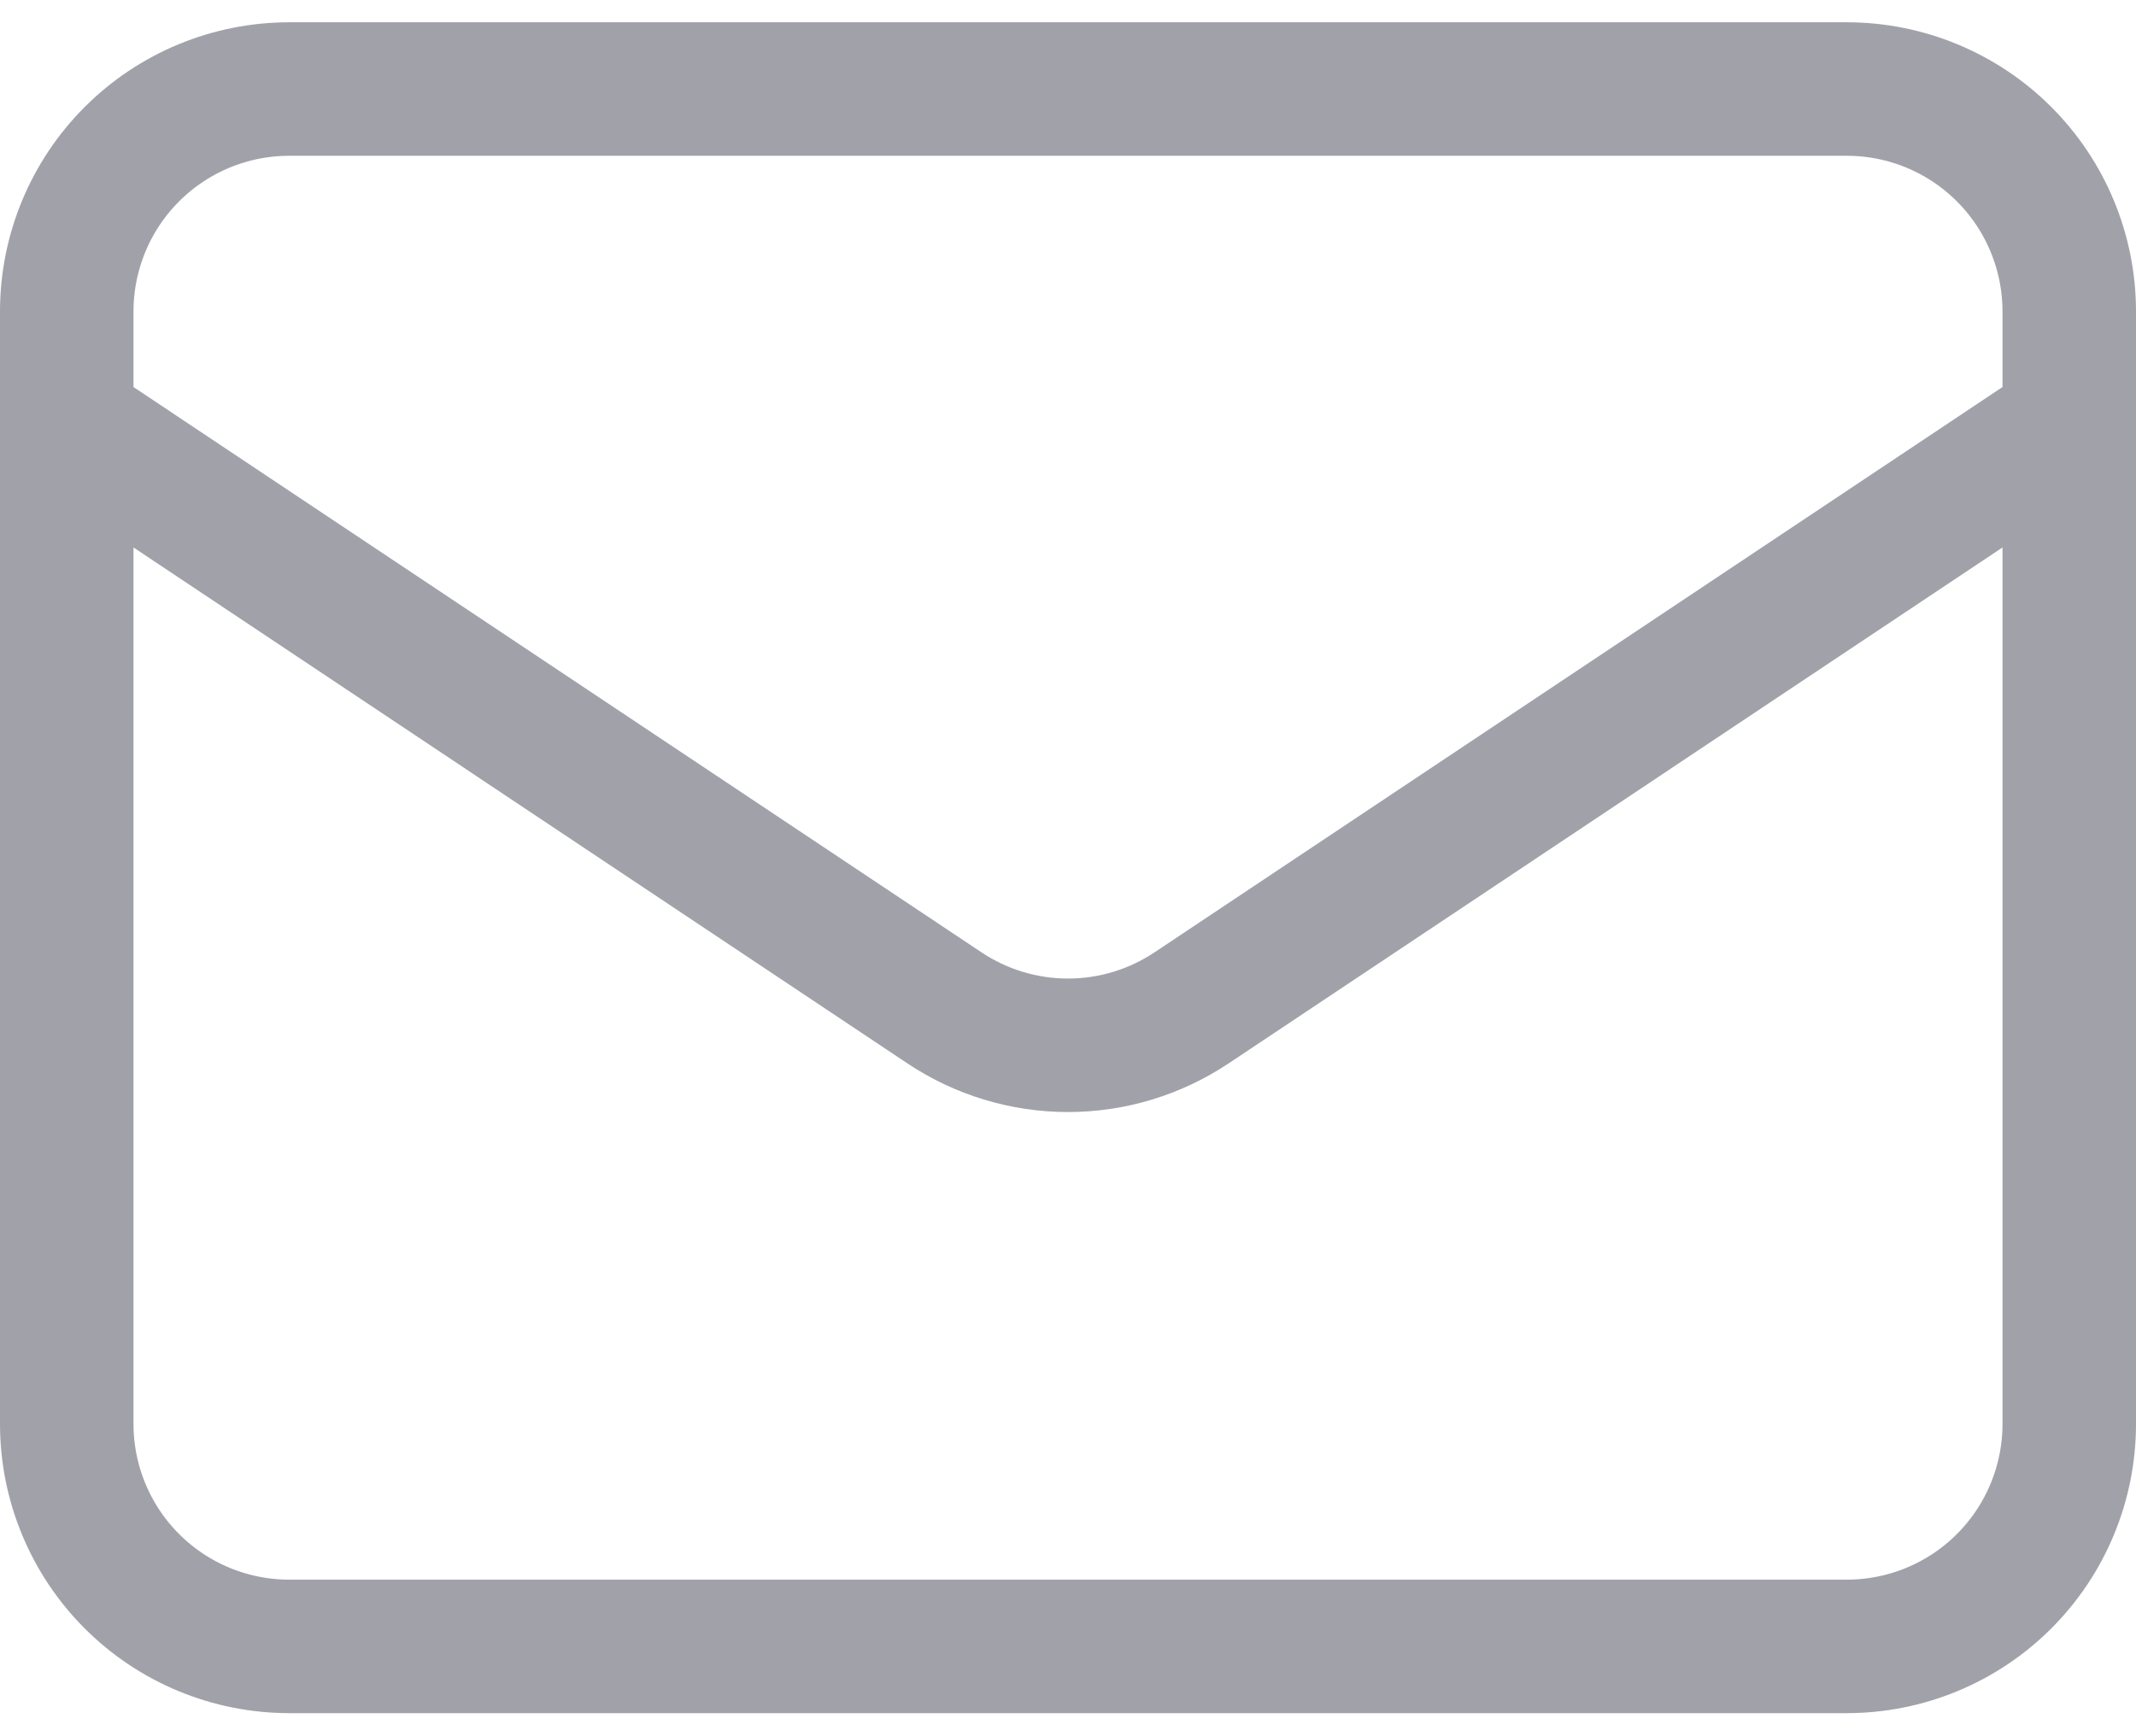
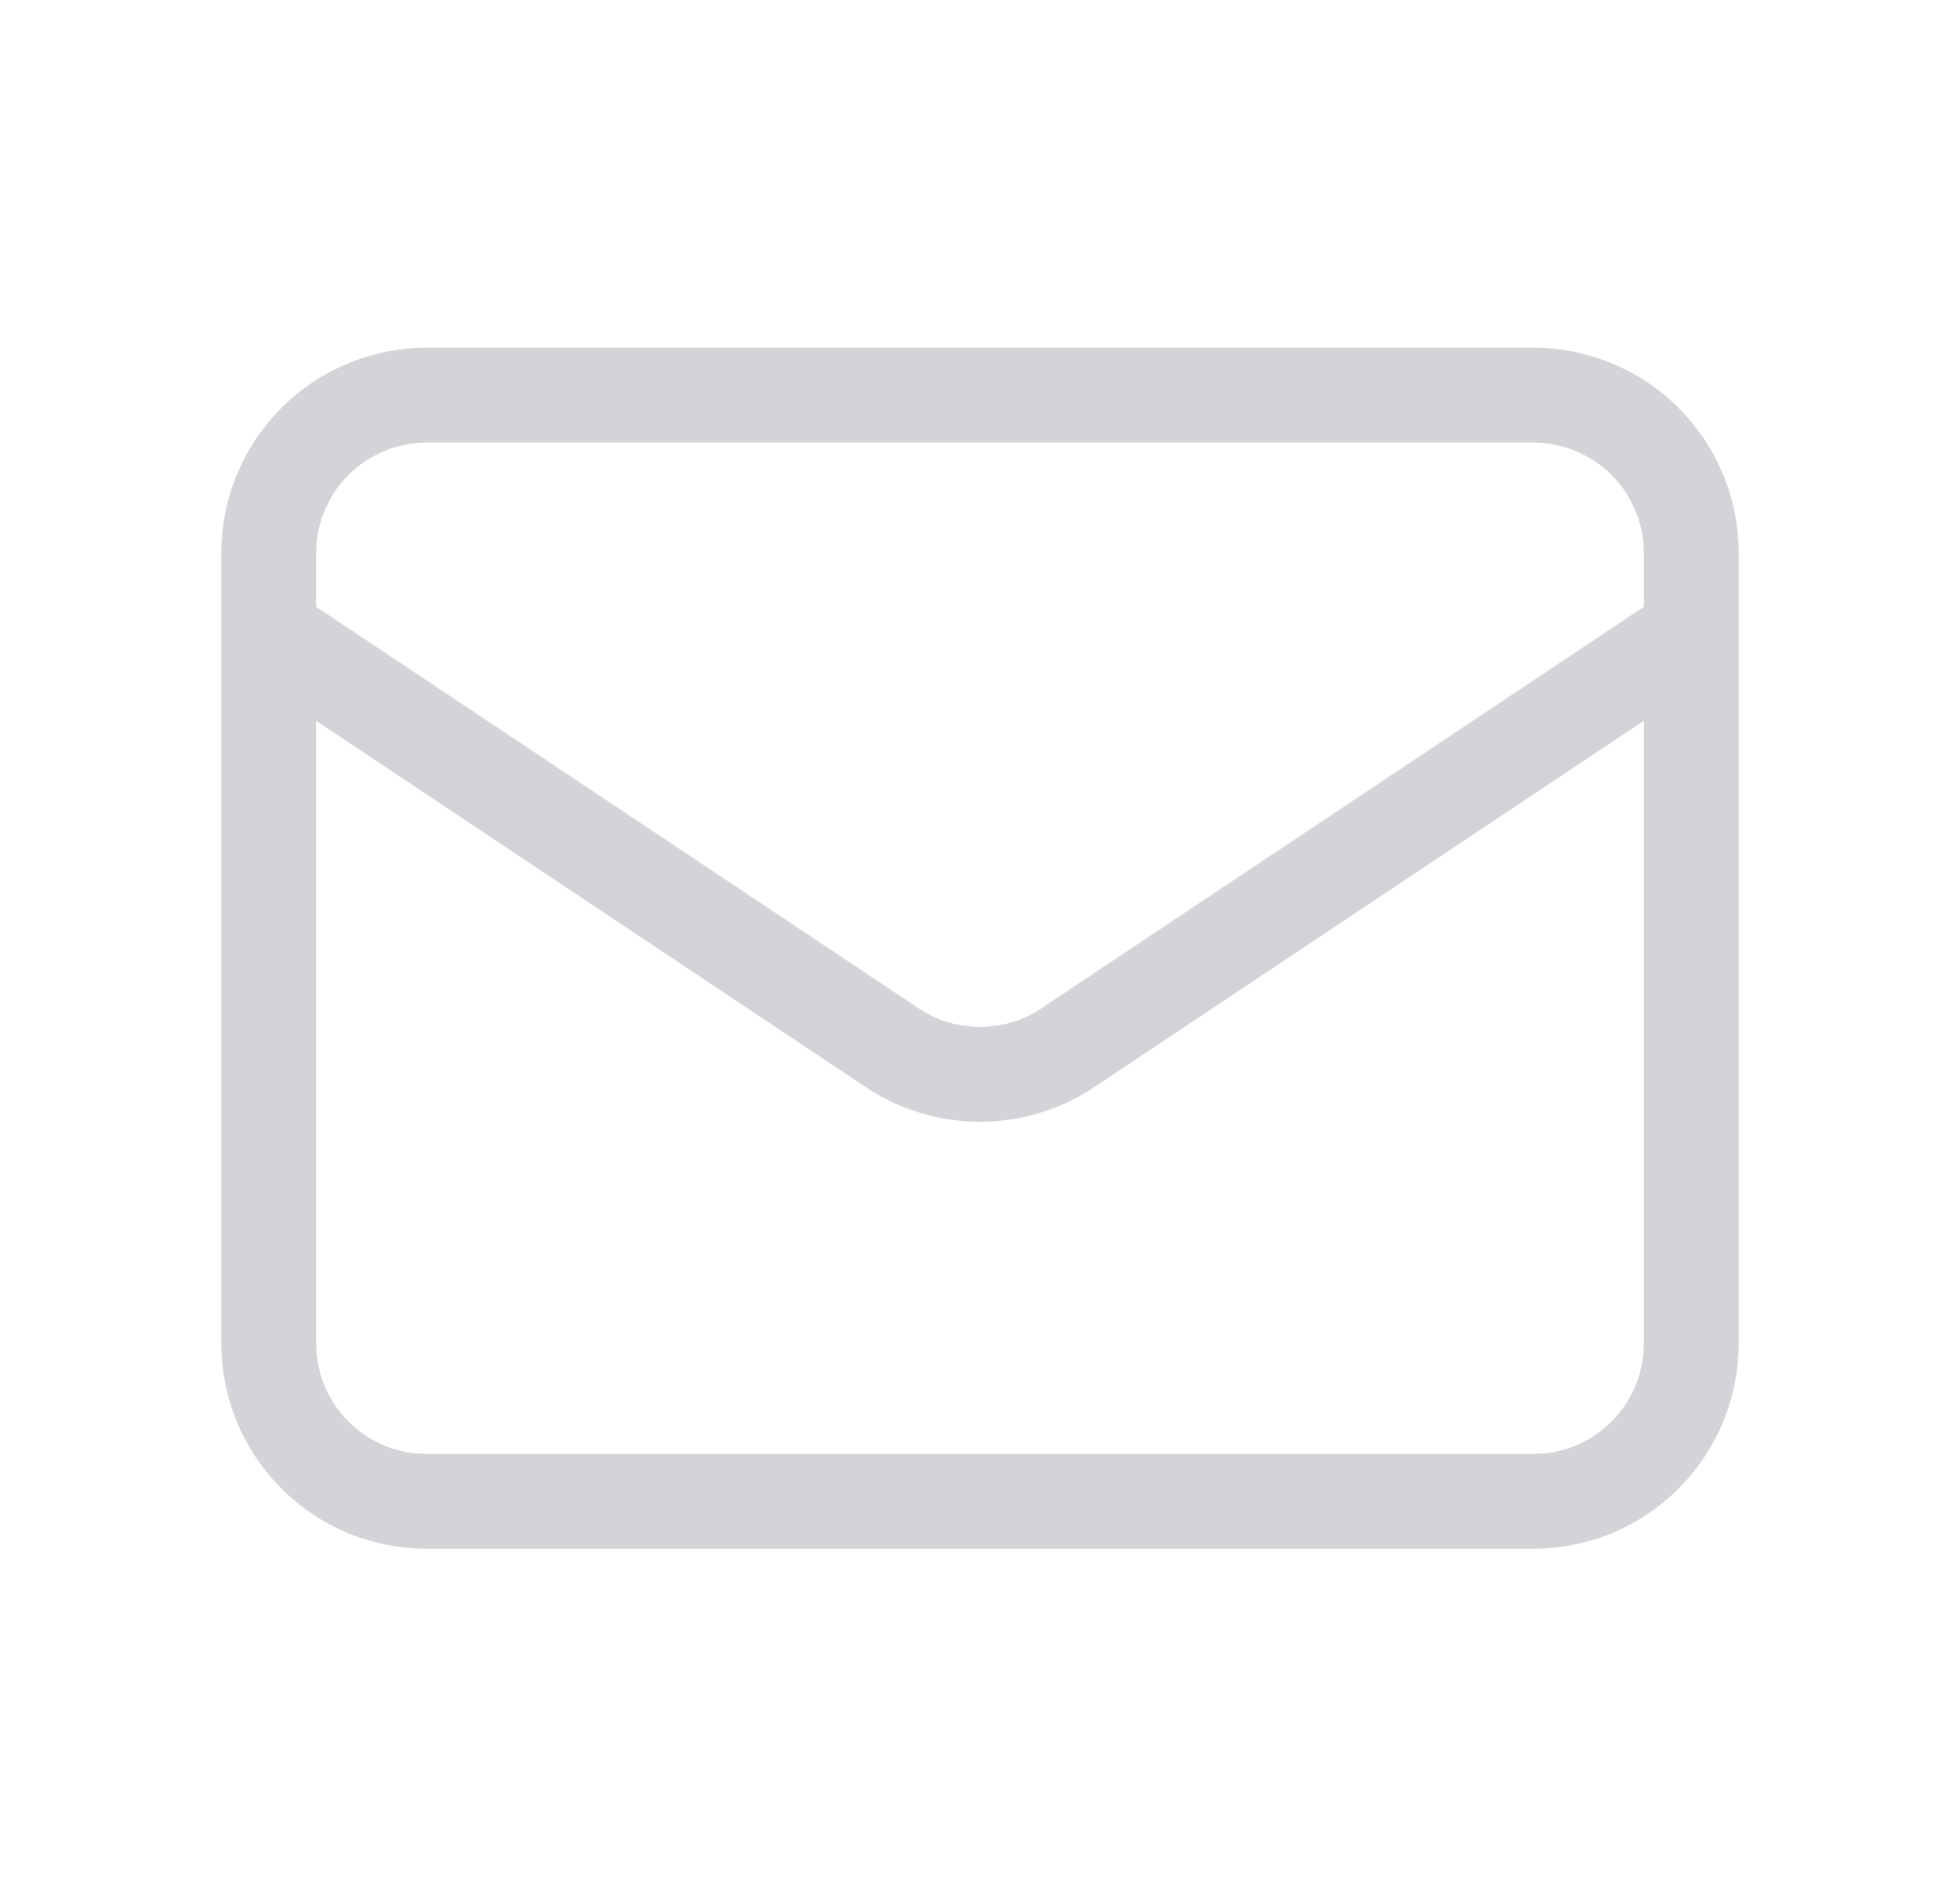
- <svg xmlns="http://www.w3.org/2000/svg" width="32" height="26" viewBox="0 0 32 26" fill="none">
-   <path d="M1 6.334L14.15 15.101C14.698 15.466 15.341 15.661 16 15.661C16.659 15.661 17.302 15.466 17.85 15.101L31 6.334M4.333 24.667H27.667C28.551 24.667 29.399 24.316 30.024 23.691C30.649 23.066 31 22.218 31 21.334V4.667C31 3.783 30.649 2.935 30.024 2.31C29.399 1.685 28.551 1.334 27.667 1.334H4.333C3.449 1.334 2.601 1.685 1.976 2.31C1.351 2.935 1 3.783 1 4.667V21.334C1 22.218 1.351 23.066 1.976 23.691C2.601 24.316 3.449 24.667 4.333 24.667Z" stroke="#A1A1AA" stroke-width="2" stroke-linecap="round" stroke-linejoin="round" />
+ <svg xmlns="http://www.w3.org/2000/svg" width="31" height="30" viewBox="0 0 31 30" fill="none">
+   <path d="M4.25 10L14.113 16.575C14.523 16.849 15.006 16.995 15.5 16.995C15.994 16.995 16.477 16.849 16.887 16.575L26.75 10M6.75 23.75H24.25C24.913 23.75 25.549 23.487 26.018 23.018C26.487 22.549 26.75 21.913 26.75 21.25V8.75C26.75 8.087 26.487 7.451 26.018 6.982C25.549 6.513 24.913 6.25 24.25 6.25H6.75C6.087 6.25 5.451 6.513 4.982 6.982C4.513 7.451 4.25 8.087 4.25 8.75V21.25C4.25 21.913 4.513 22.549 4.982 23.018C5.451 23.487 6.087 23.75 6.75 23.75Z" stroke="#D4D4D8" stroke-width="1.5" stroke-linecap="round" stroke-linejoin="round" />
</svg>
